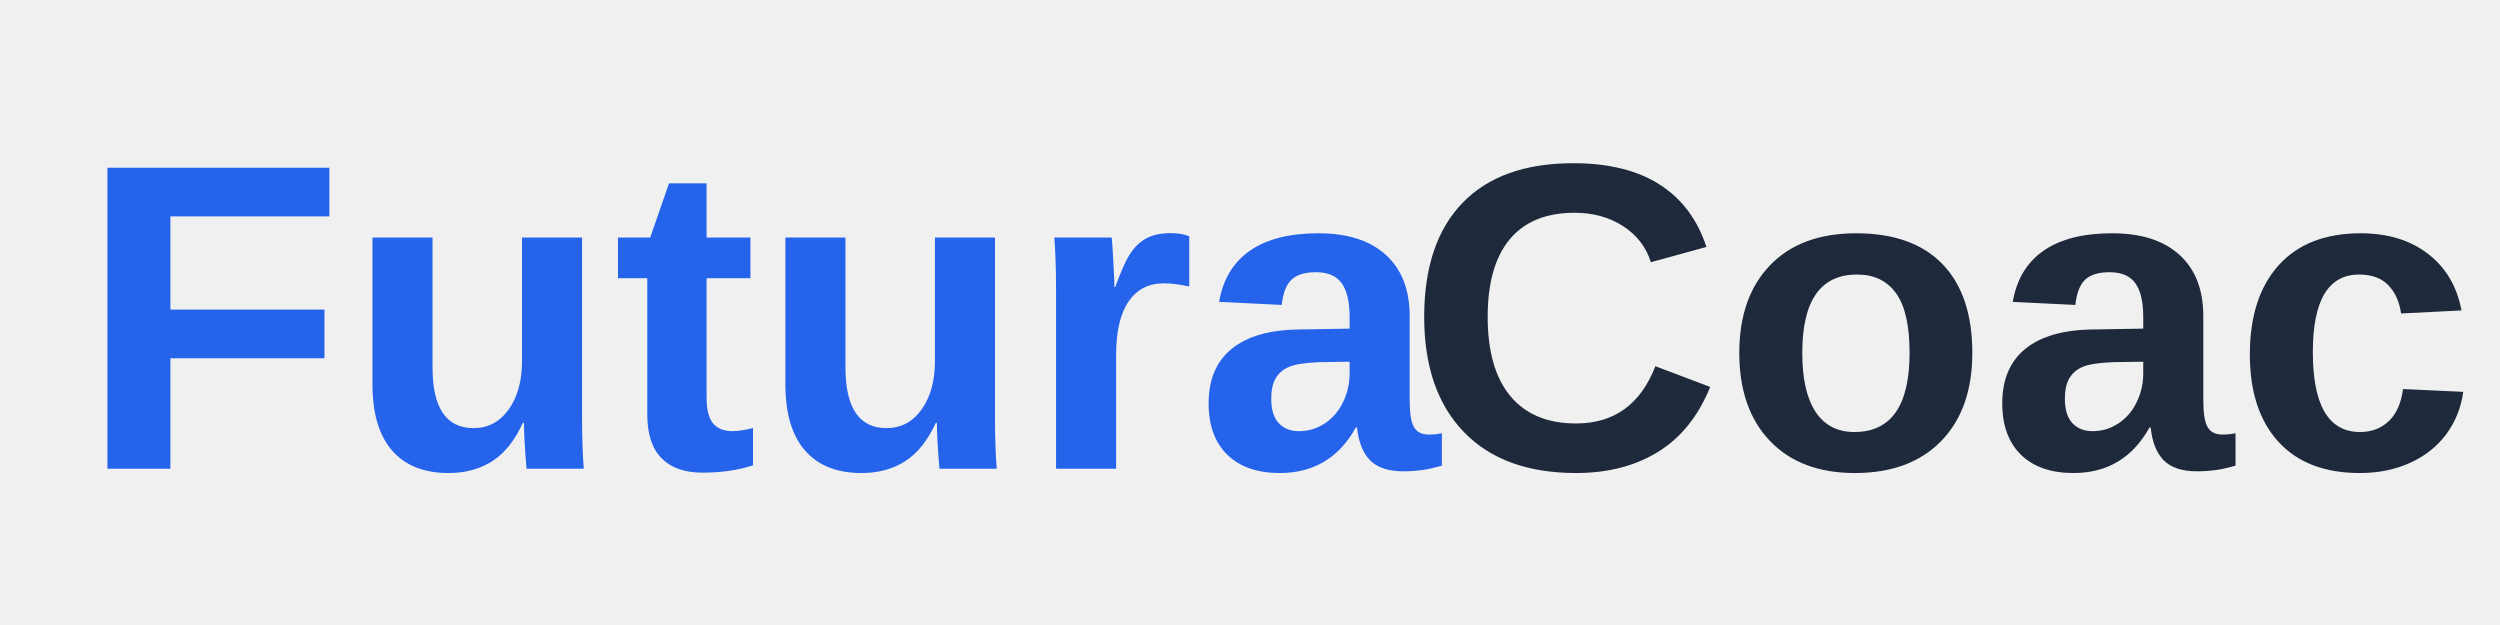
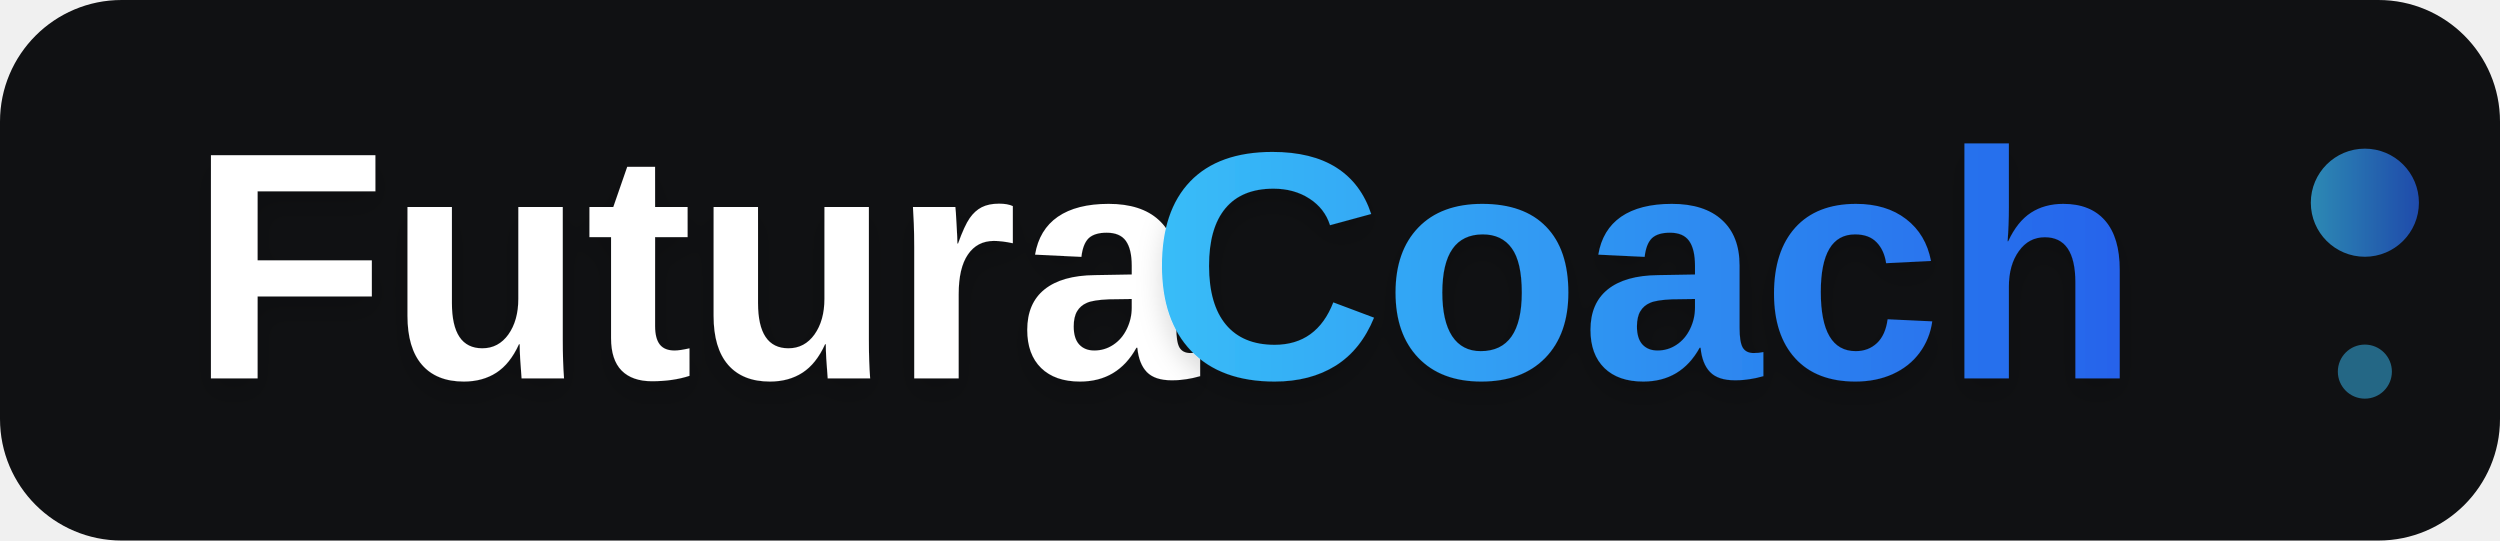
- <svg xmlns="http://www.w3.org/2000/svg" width="320" height="80" viewBox="0 0 320 80" fill="none">
-   <text x="10" y="60" font-family="Arial, Helvetica, sans-serif" font-size="56" font-weight="bold" fill="#2563eb">Futura</text>
-   <text x="180" y="60" font-family="Arial, Helvetica, sans-serif" font-size="56" font-weight="bold" fill="#1e293b">Coach</text>
+ <svg xmlns="http://www.w3.org/2000/svg" width="100%" height="auto" viewBox="0 0 370 80" fill="none" preserveAspectRatio="xMinYMid meet" role="img" aria-label="FuturaCoach logo">
+   <defs>
+     <linearGradient id="coachGradient" x1="0" y1="0" x2="1" y2="0">
+       <stop offset="0%" stop-color="#38bdf8" />
+       <stop offset="100%" stop-color="#2563eb" />
+     </linearGradient>
+     <filter id="shadow" x="-10%" y="-10%" width="120%" height="120%">
+       <feDropShadow dx="0" dy="2" stdDeviation="2" flood-color="#000" flood-opacity="0.15" />
+     </filter>
+   </defs>
+   <rect x="0" y="0" width="370" height="80" rx="18" fill="#101113" />
+   <text x="28" y="56" font-family="'Segoe UI', 'Arial', 'Helvetica Neue', Arial, sans-serif" font-size="48" font-weight="700" fill="#fff" filter="url(#shadow)">Futura</text>
+   <text x="170" y="56" font-family="'Segoe UI', 'Arial', 'Helvetica Neue', Arial, sans-serif" font-size="48" font-weight="700" fill="url(#coachGradient)" filter="url(#shadow)">Coach</text>
+   <circle cx="350" cy="30" r="8" fill="url(#coachGradient)" opacity="0.7" />
+   <circle cx="350" cy="55" r="4" fill="#38bdf8" opacity="0.5" />
</svg>
